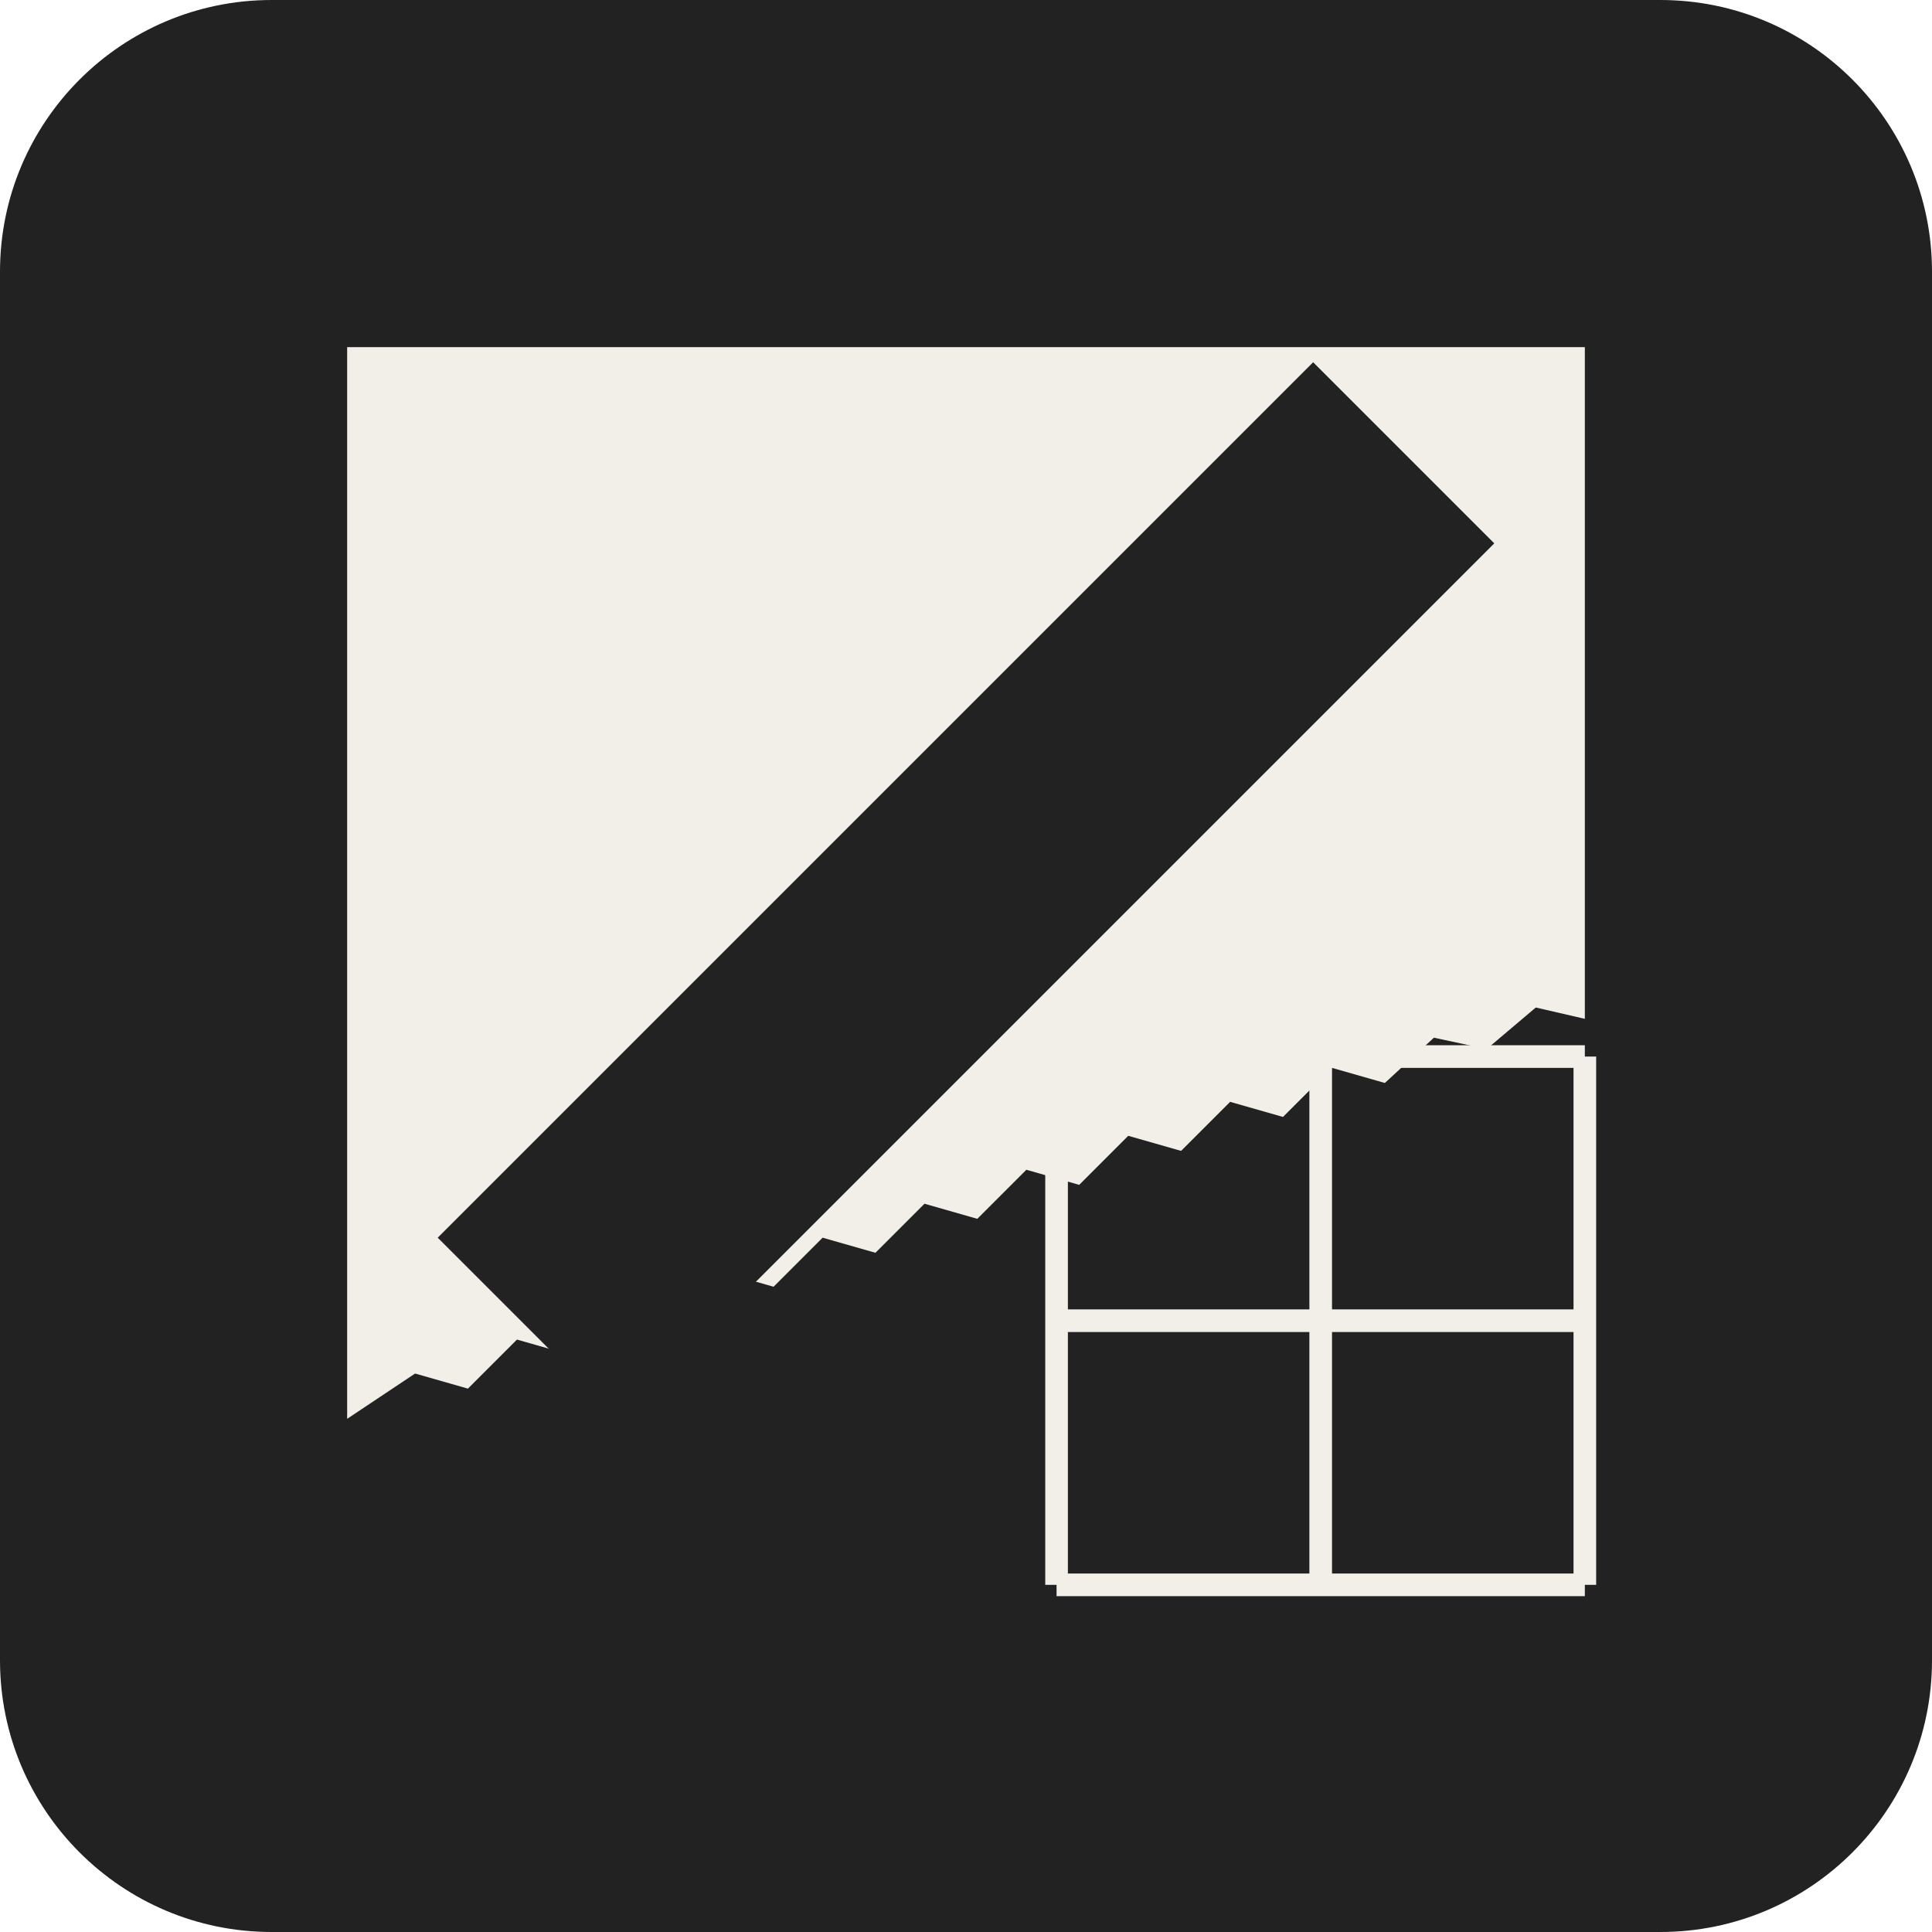
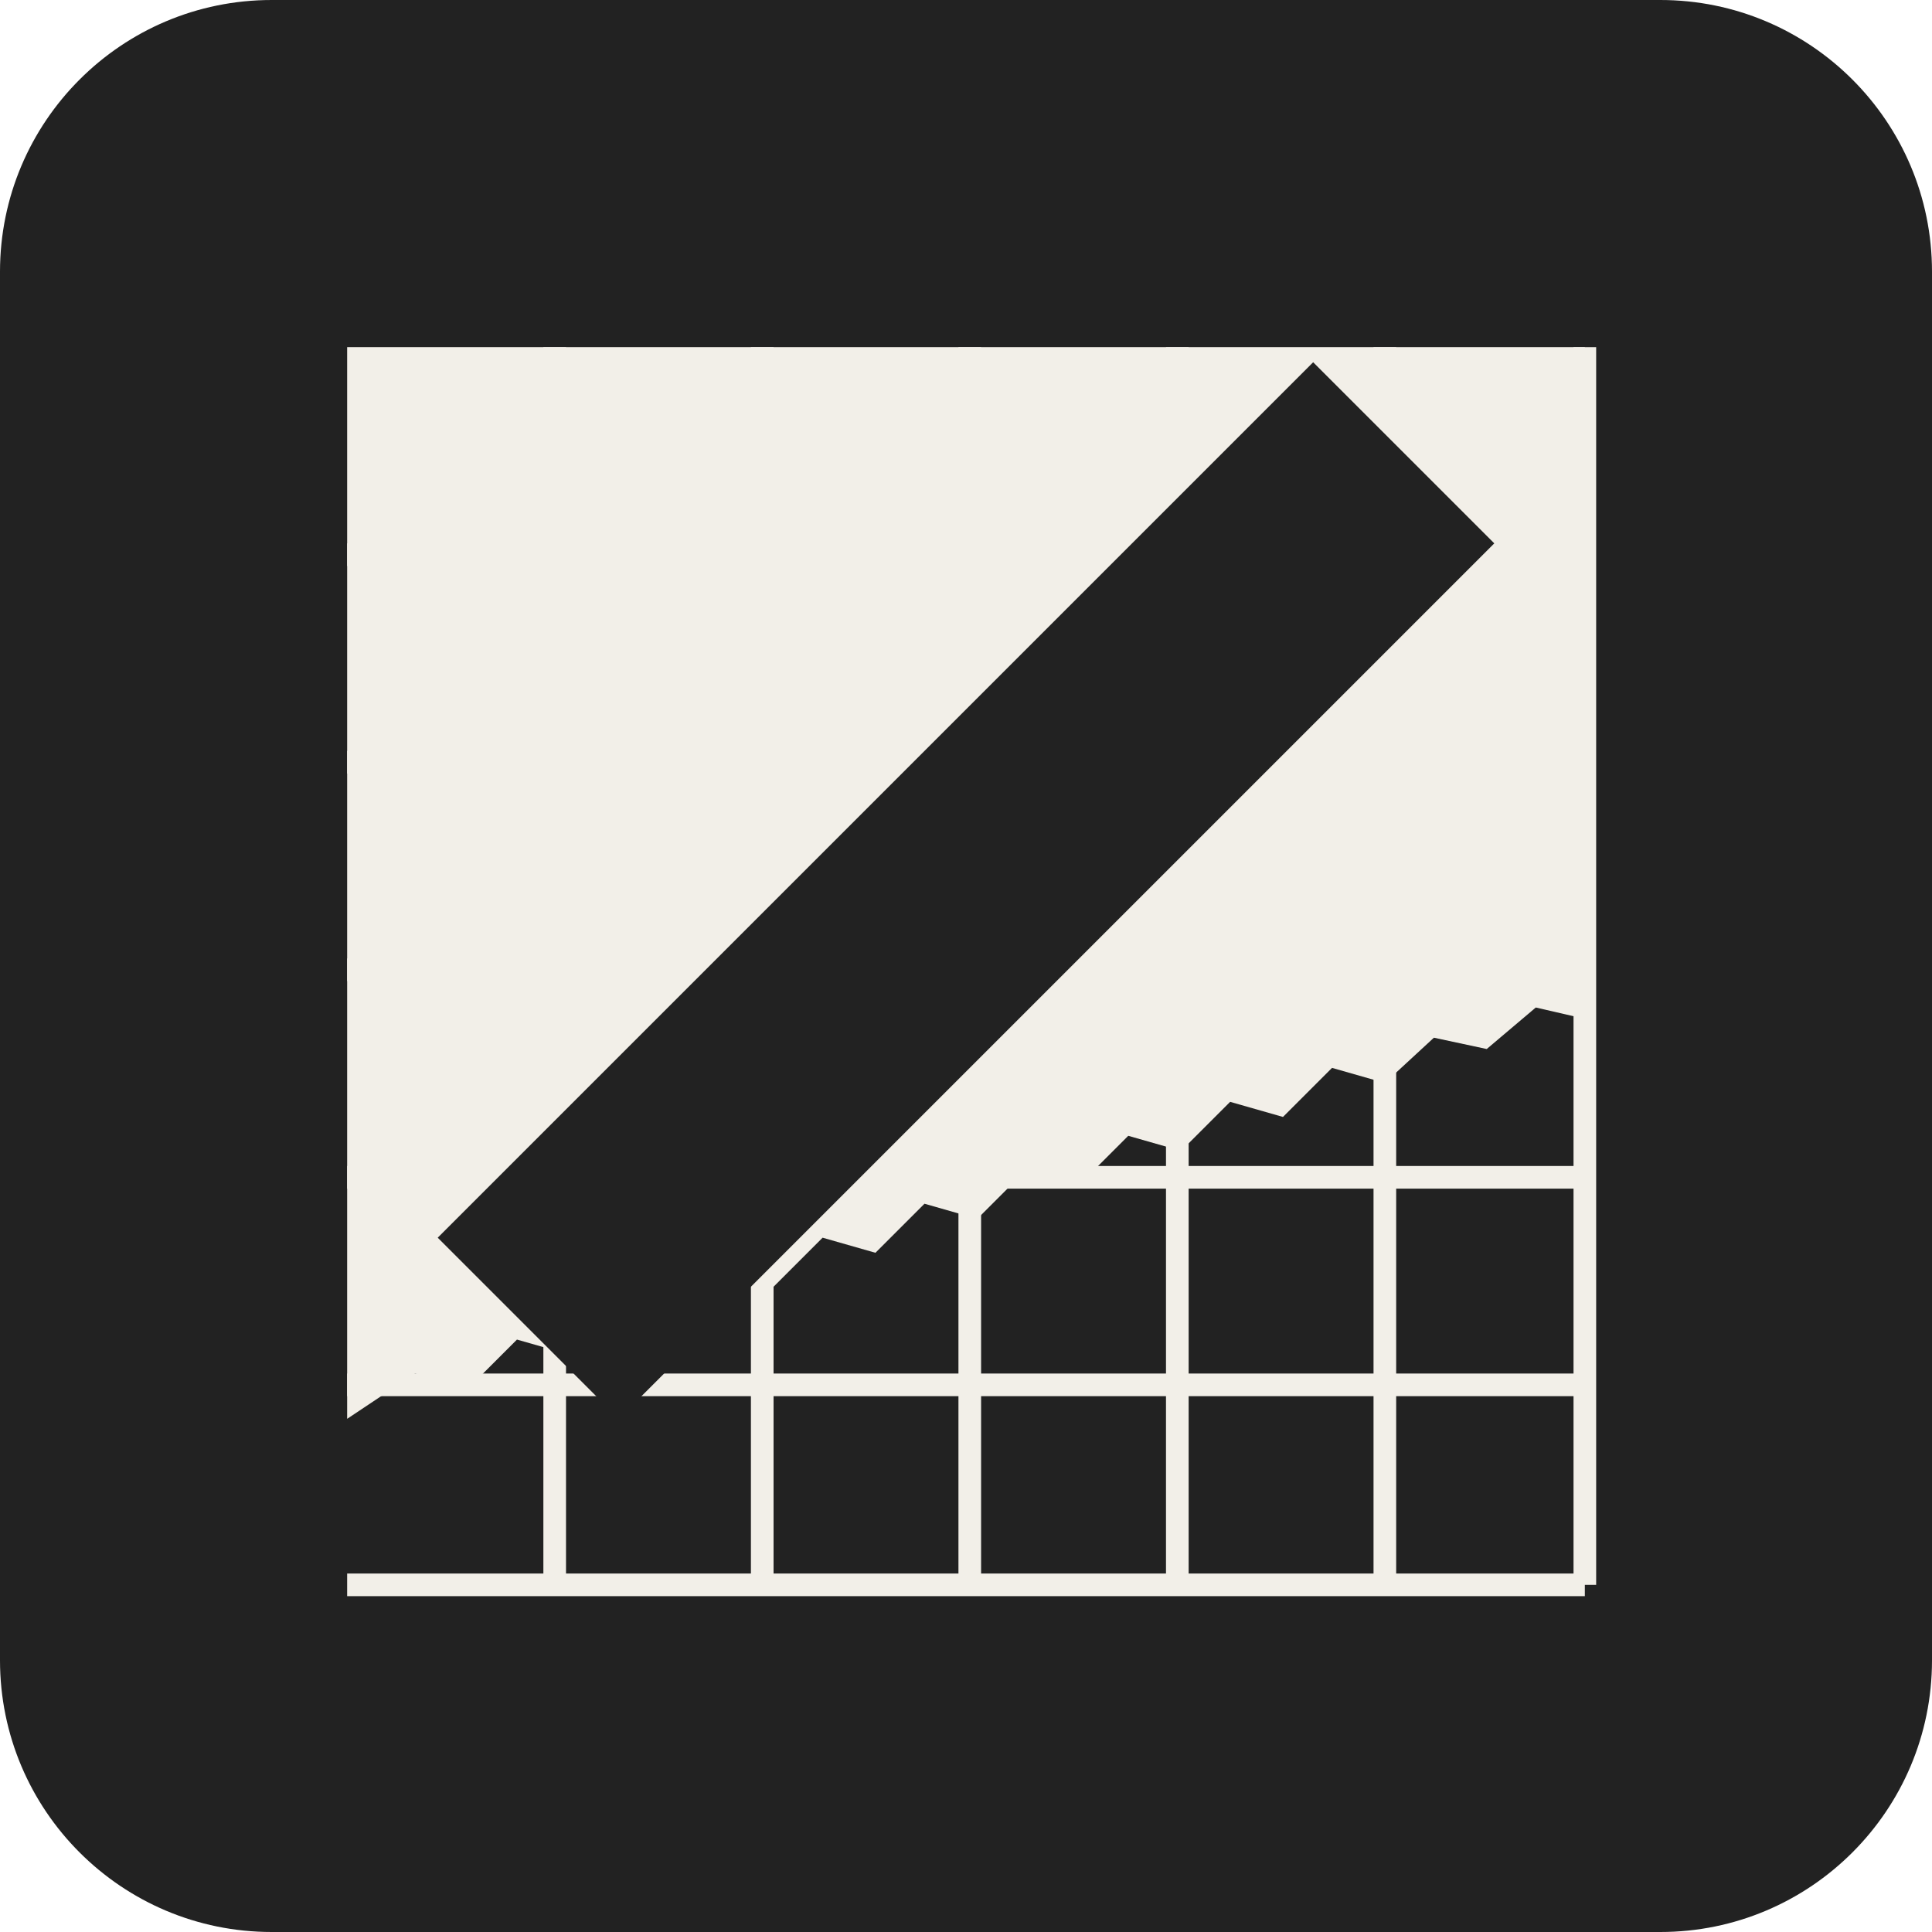
<svg xmlns="http://www.w3.org/2000/svg" viewBox="0 0 512 512" role="img" aria-label="Gesso">
  <rect width="512" height="512" rx="72" fill="#222222" />
  <g stroke="#f2efe8" stroke-width="6">
-     <path d="M280 280H420M280 350H420M280 420H420M280 280V420M350 280V420M420 280V420" />
+     <path d="M92 147H420M92 202H420M92 257H420M92 312H420M92 367H420M92 420H420M147 92V420M202 92V420M257 92V420M312 92V420M367 92V420M420 92V420" />
  </g>
  <path fill="#f2efe8" d="M92 92H420V270L407 267L394 278L380 275L367 287L353 283L340 296L326 292L313 305L299 301L286 314L272 310L259 323L245 319L232 332L218 328L205 341L191 337L178 350L164 346L151 359L137 355L124 368L110 364L92 376Z" />
  <path fill="#222222" d="m164 376-48-48 232-232 48 48Z" />
</svg>
